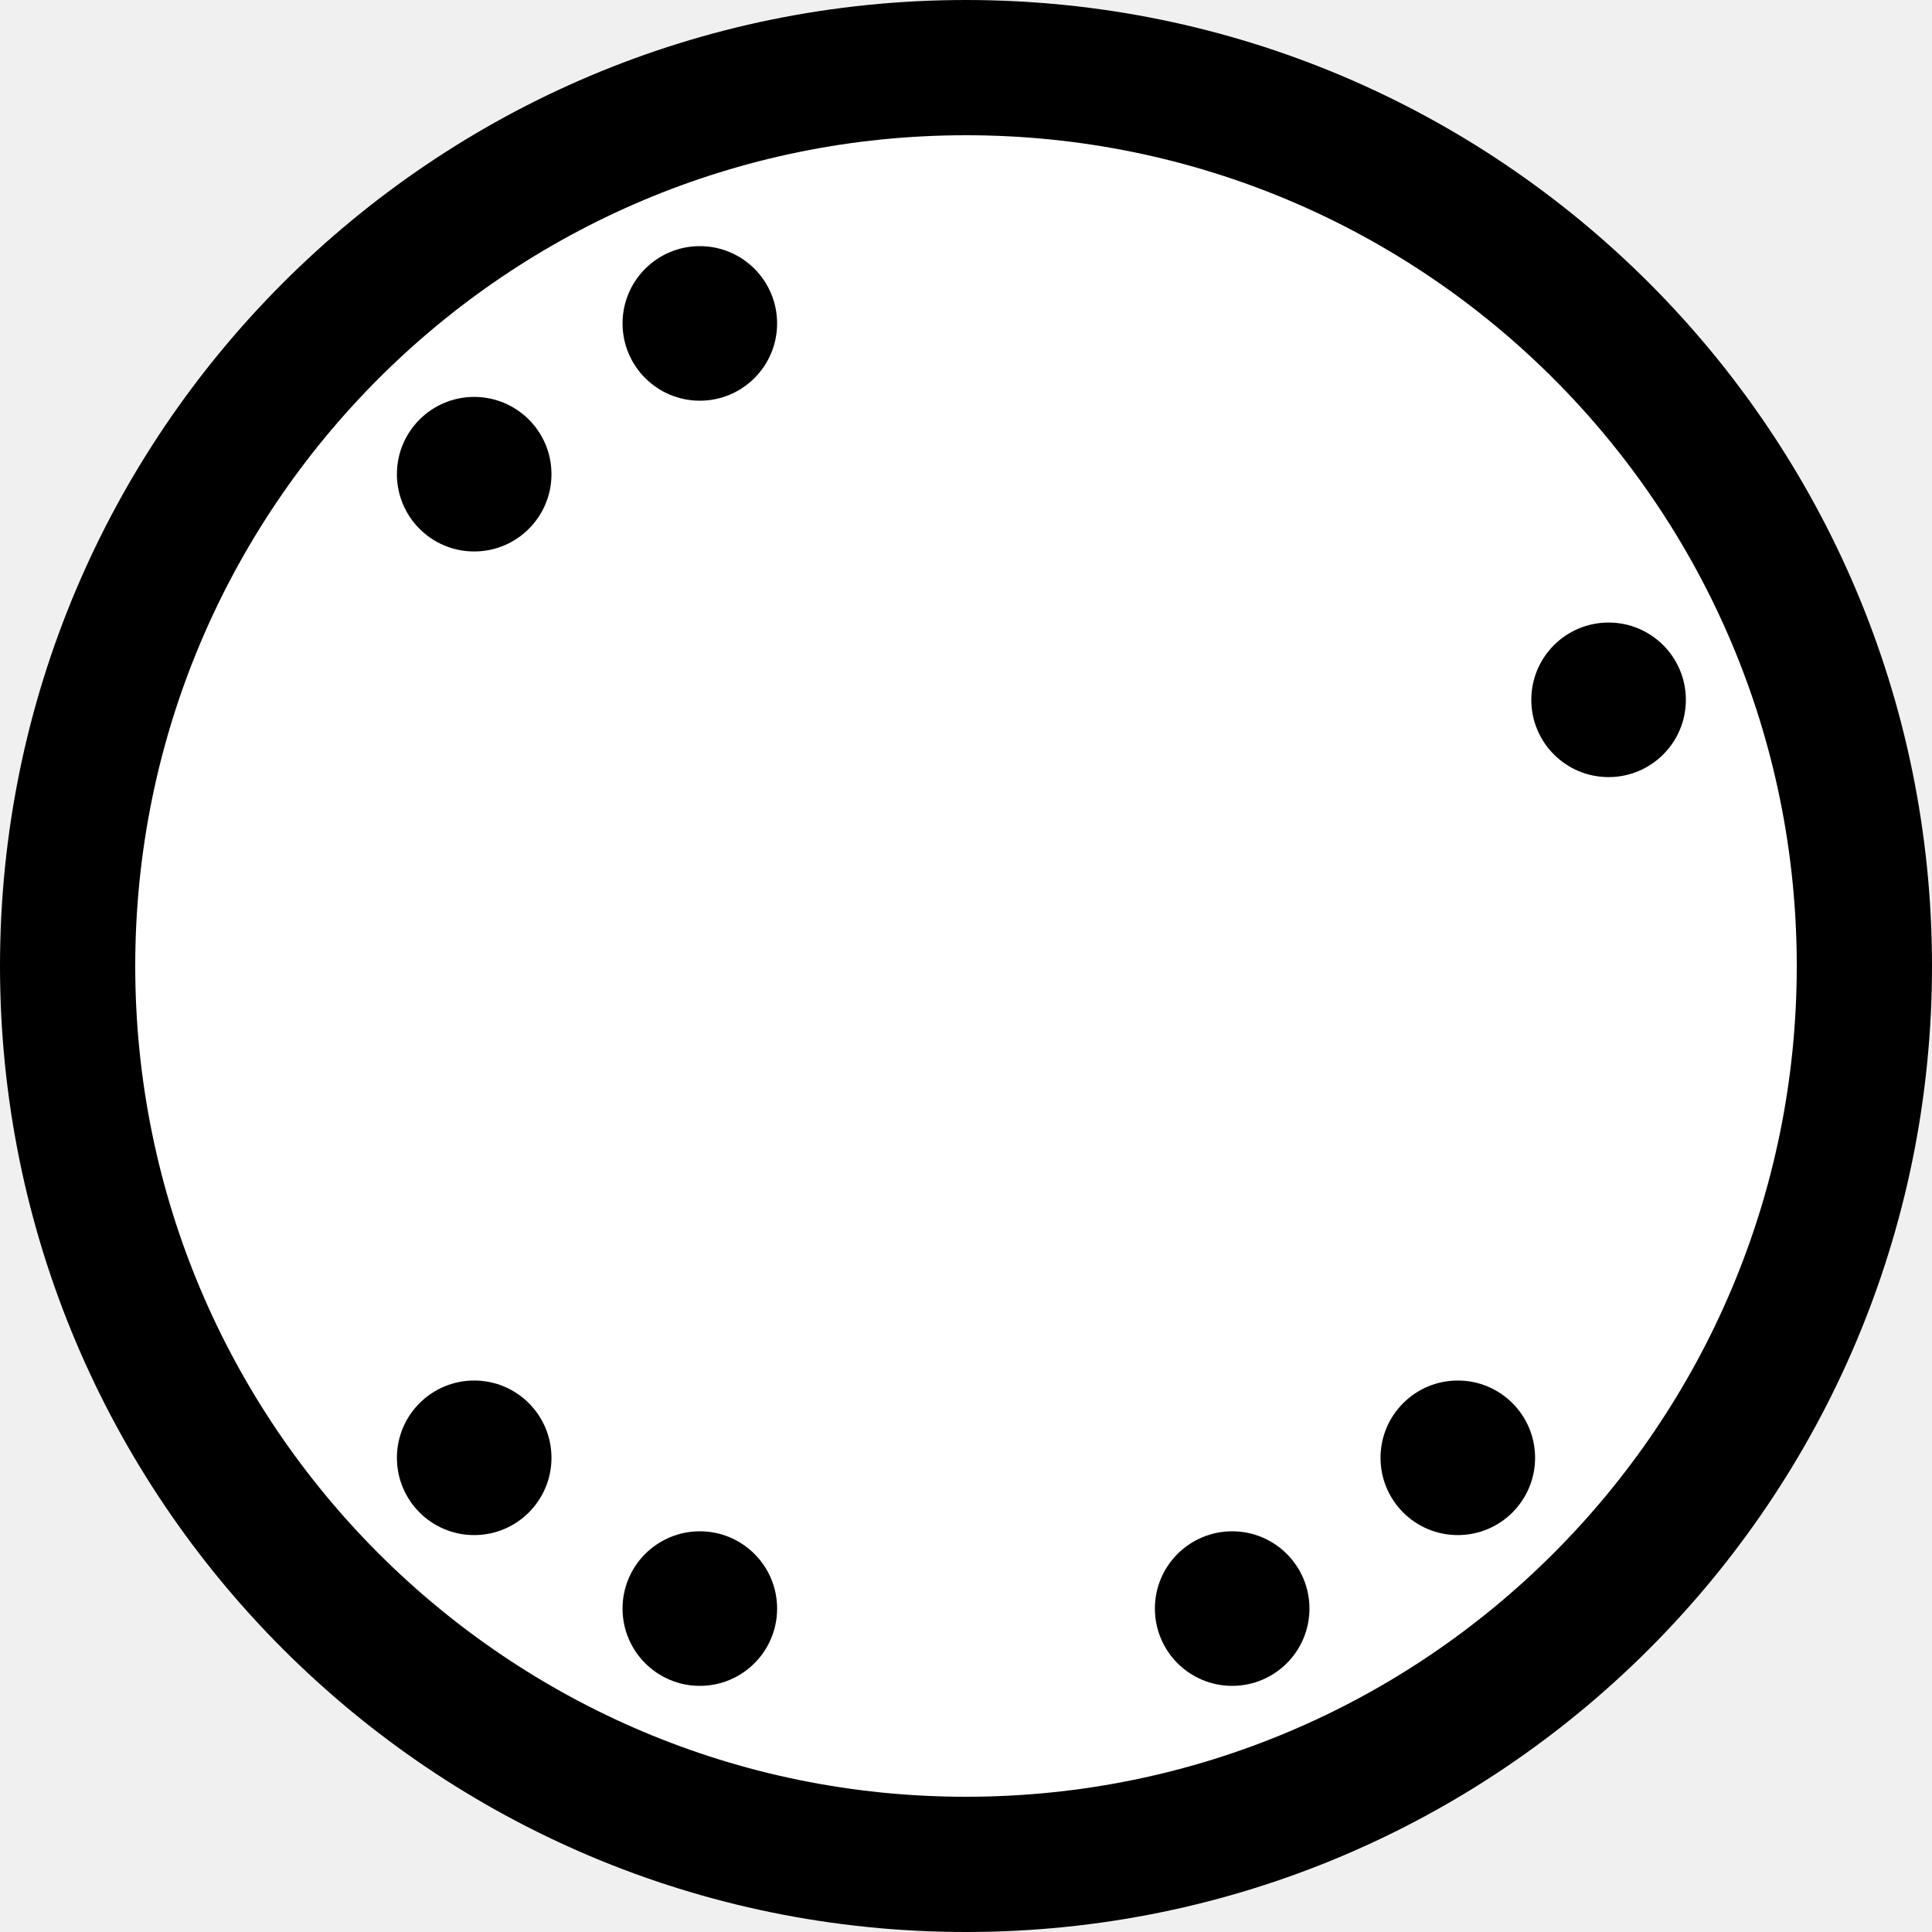
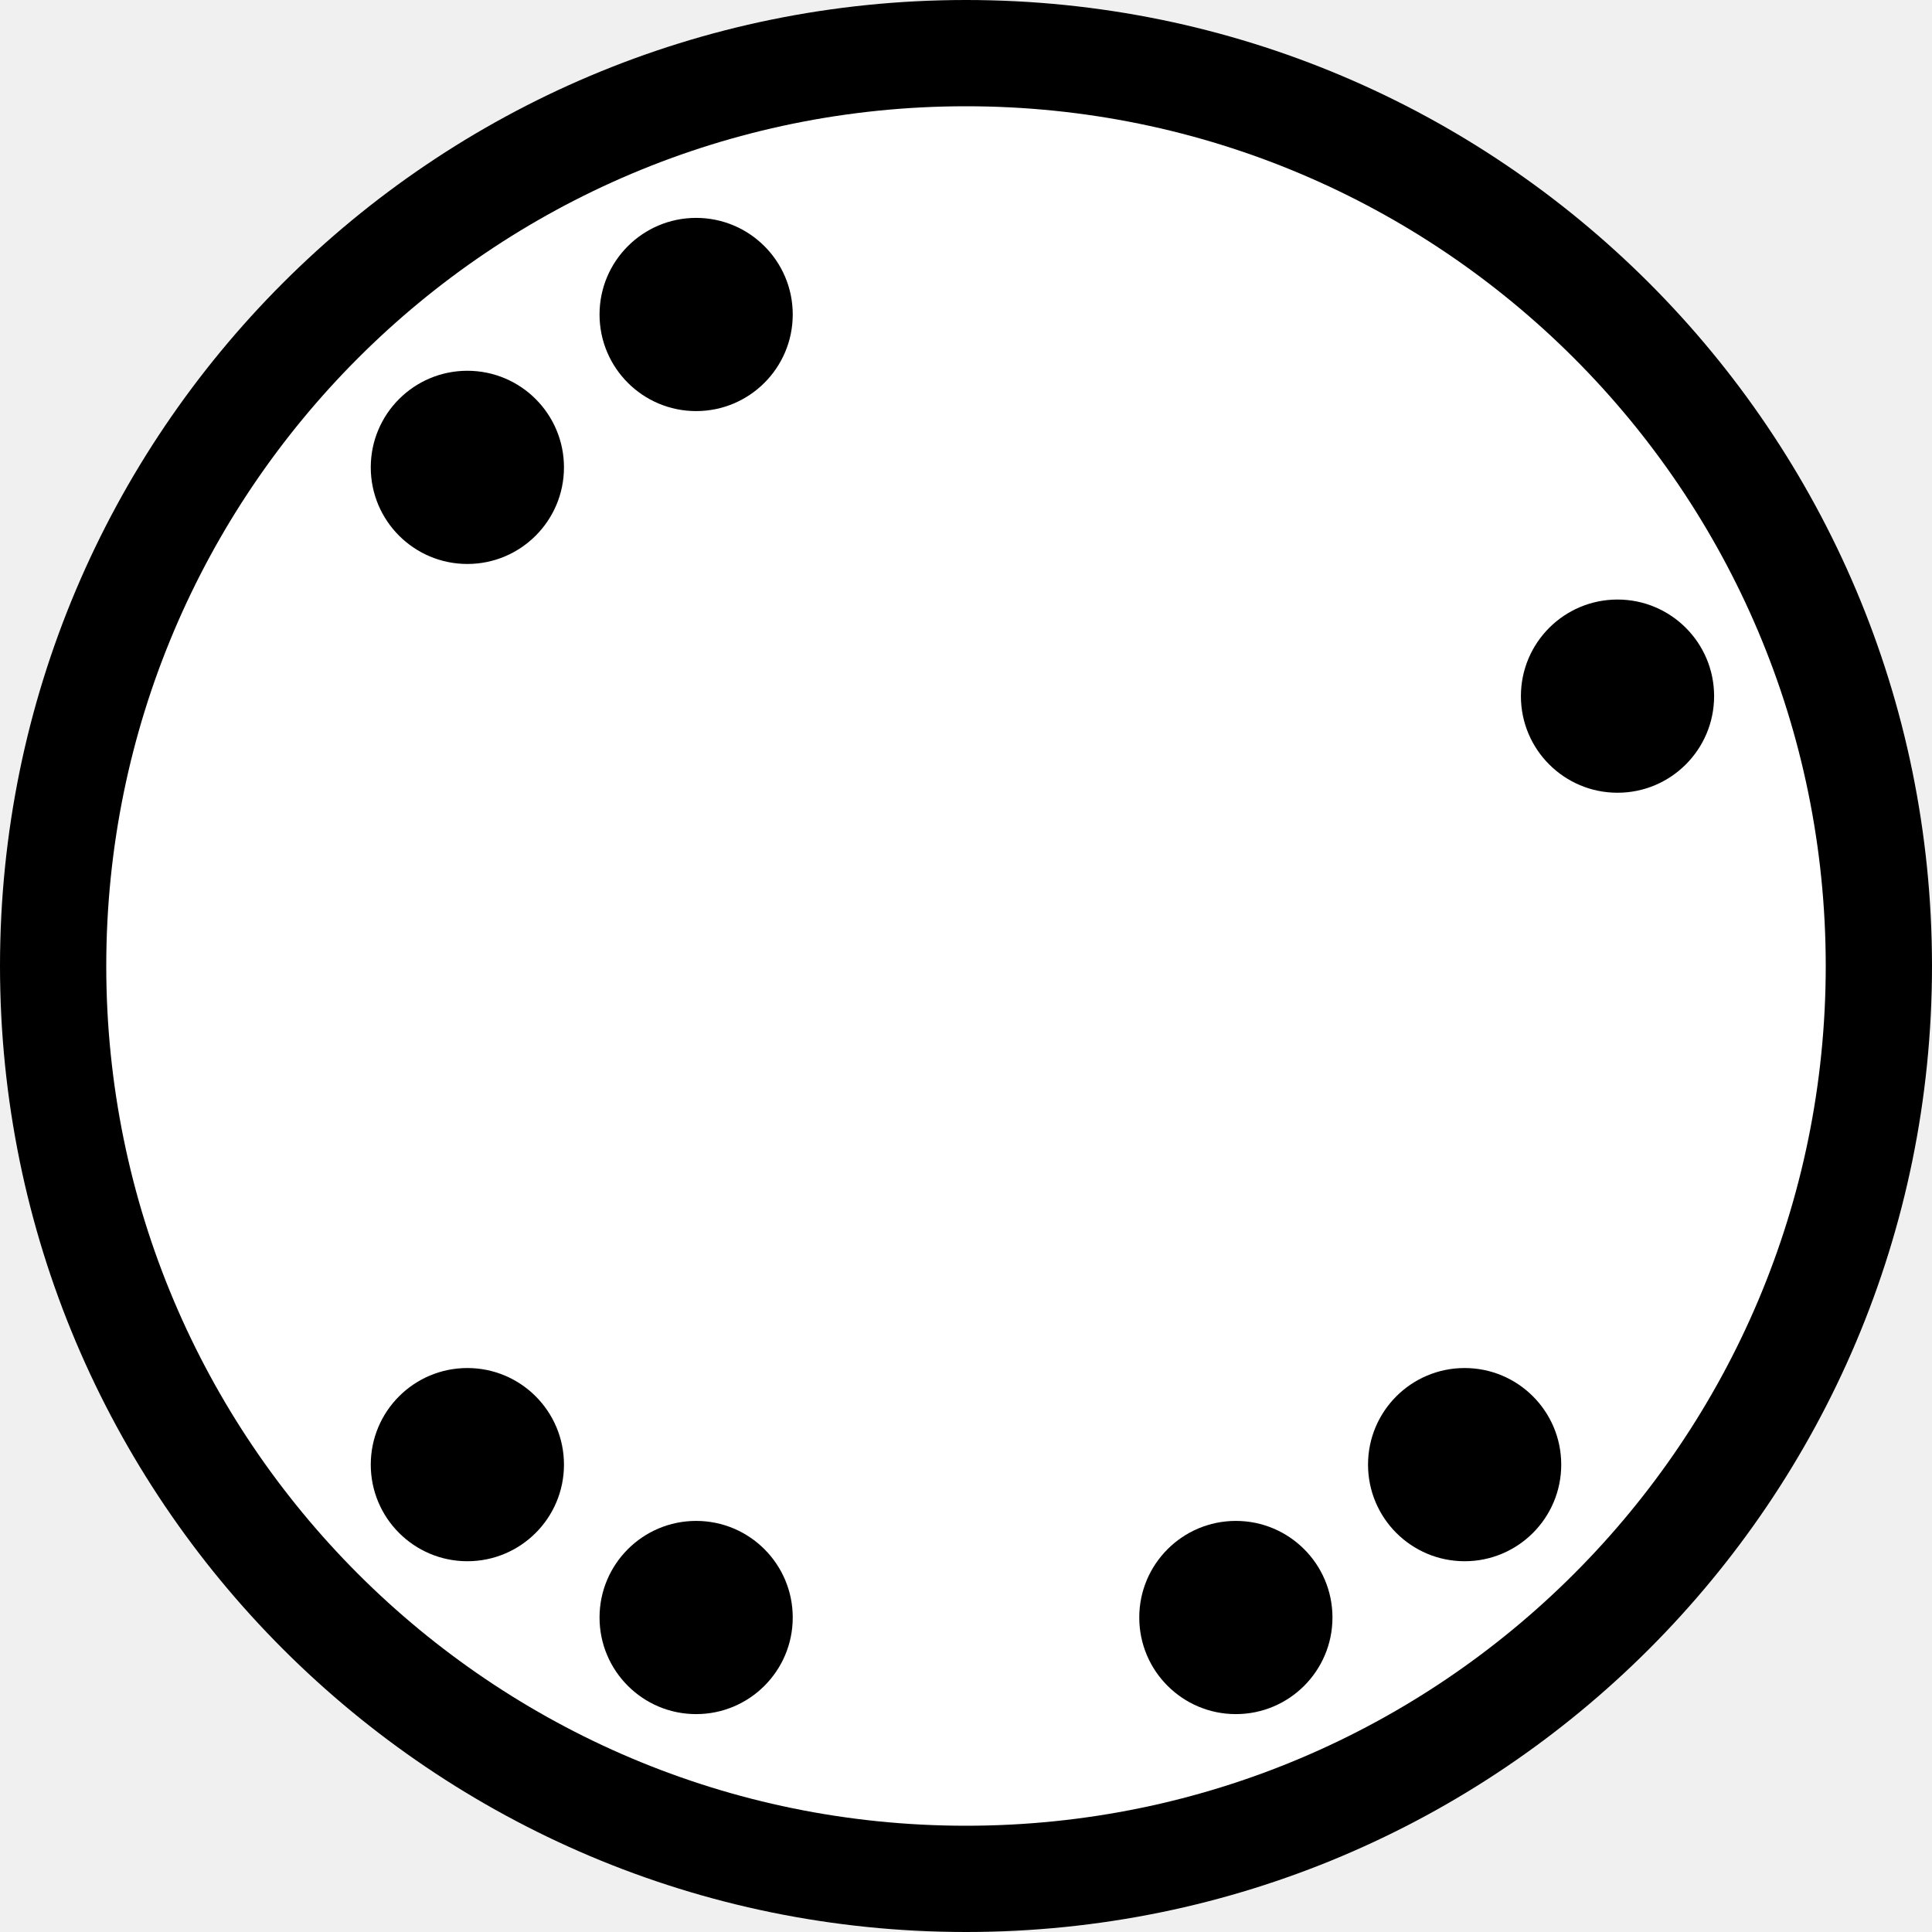
<svg xmlns="http://www.w3.org/2000/svg" baseProfile="tiny" height="1000" version="1.2" width="1000">
  <defs />
  <circle cx="500.0" cy="500.0" fill="white" r="500.0" />
  <circle cx="500.0" cy="500.0" fill="black" r="500.0" />
-   <circle cx="500.0" cy="500.0" fill="white" r="430.0" />
-   <circle cx="832.60" cy="362.23" r="40.00" fill="black" />
-   <circle cx="754.56" cy="754.56" r="40.00" fill="black" />
-   <circle cx="637.77" cy="832.60" r="40.00" fill="black" />
-   <circle cx="362.23" cy="832.60" r="40.00" fill="black" />
-   <circle cx="245.44" cy="754.56" r="40.00" fill="black" />
-   <circle cx="245.44" cy="245.44" r="40.00" fill="black" />
-   <circle cx="362.23" cy="167.40" r="40.00" fill="black" />
+   <circle cx="500.0" cy="500.0" fill="white" r="445.0" />
+   <circle cx="837.22" cy="360.32" r="50.00" fill="black" />
+   <circle cx="758.09" cy="758.09" r="50.00" fill="black" />
+   <circle cx="639.68" cy="837.22" r="50.00" fill="black" />
+   <circle cx="360.32" cy="837.22" r="50.00" fill="black" />
+   <circle cx="241.91" cy="758.09" r="50.00" fill="black" />
+   <circle cx="241.91" cy="241.91" r="50.00" fill="black" />
+   <circle cx="360.32" cy="162.78" r="50.00" fill="black" />
</svg>
